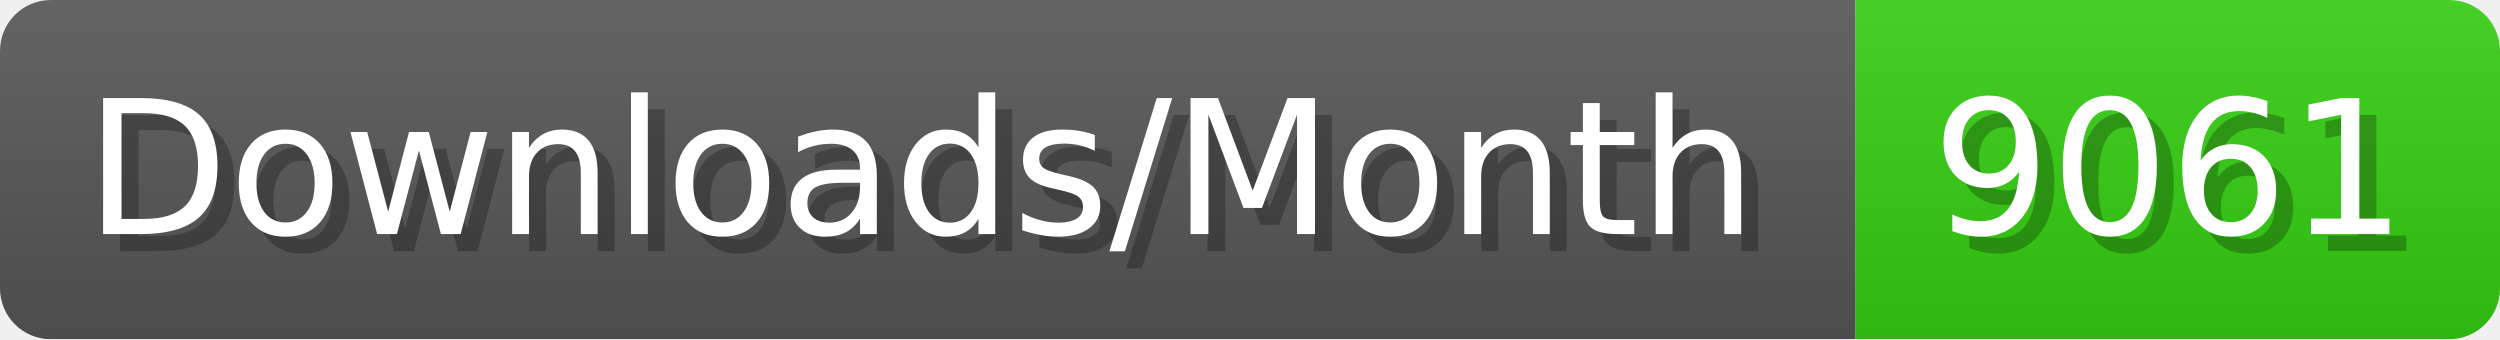
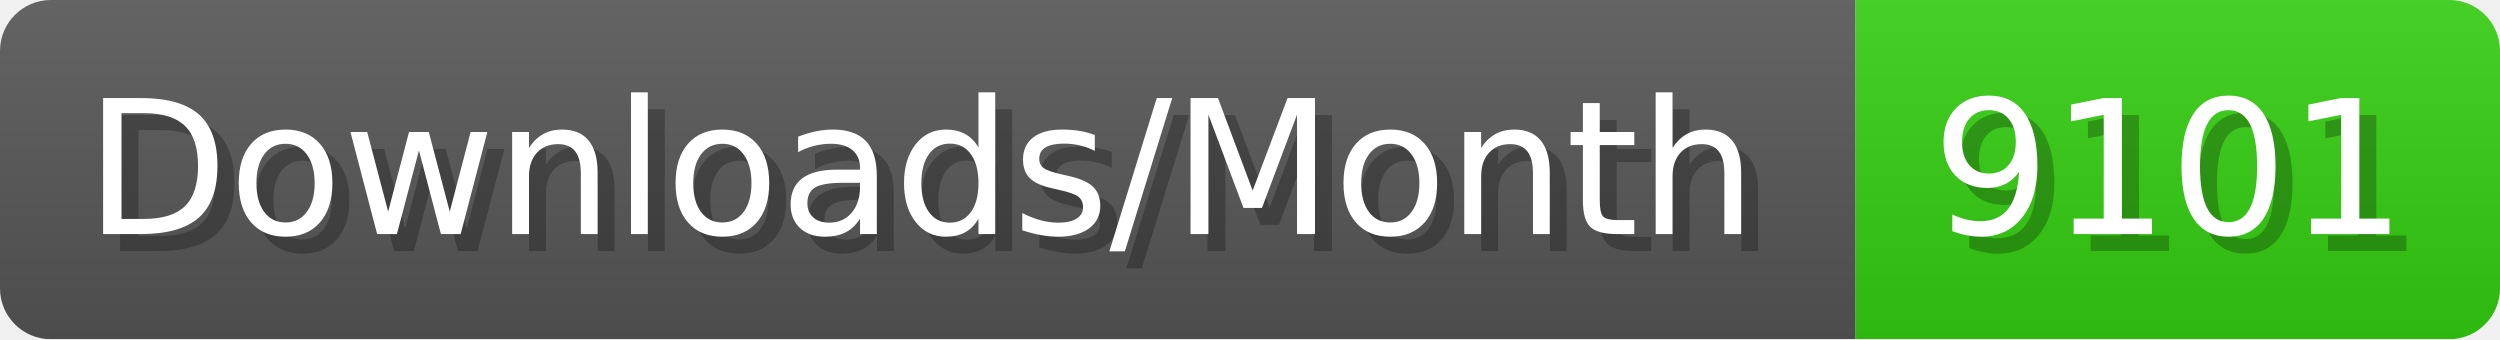
- <svg xmlns="http://www.w3.org/2000/svg" width="147.4" height="20" viewBox="0 0 1474 200" role="img" aria-label="Downloads/Month: 9061">
+ <svg xmlns="http://www.w3.org/2000/svg" width="147.4" height="20" viewBox="0 0 1474 200" role="img" aria-label="Downloads/Month: 9101">
  <linearGradient id="YlXUI" x2="0" y2="100%">
    <stop offset="0" stop-opacity=".1" stop-color="#EEE" />
    <stop offset="1" stop-opacity=".1" />
  </linearGradient>
  <mask id="JHhop">
    <rect width="1474" height="200" rx="30" fill="#FFF" />
  </mask>
  <g mask="url(#JHhop)">
    <rect width="1094" height="200" fill="#555" />
    <rect width="380" height="200" fill="#3C1" x="1094" />
    <rect width="1474" height="200" fill="url(#YlXUI)" />
  </g>
  <g aria-hidden="true" fill="#fff" text-anchor="start" font-family="Verdana,DejaVu Sans,sans-serif" font-size="110">
    <text x="60" y="148" textLength="994" fill="#000" opacity="0.25">Downloads/Month</text>
    <text x="50" y="138" textLength="994">Downloads/Month</text>
-     <text x="1149" y="148" textLength="280" fill="#000" opacity="0.25">9061</text>
-     <text x="1139" y="138" textLength="280">9061</text>
+     <text x="1149" y="148" textLength="280" fill="#000" opacity="0.25">9101</text>
+     <text x="1139" y="138" textLength="280">9101</text>
  </g>
</svg>
